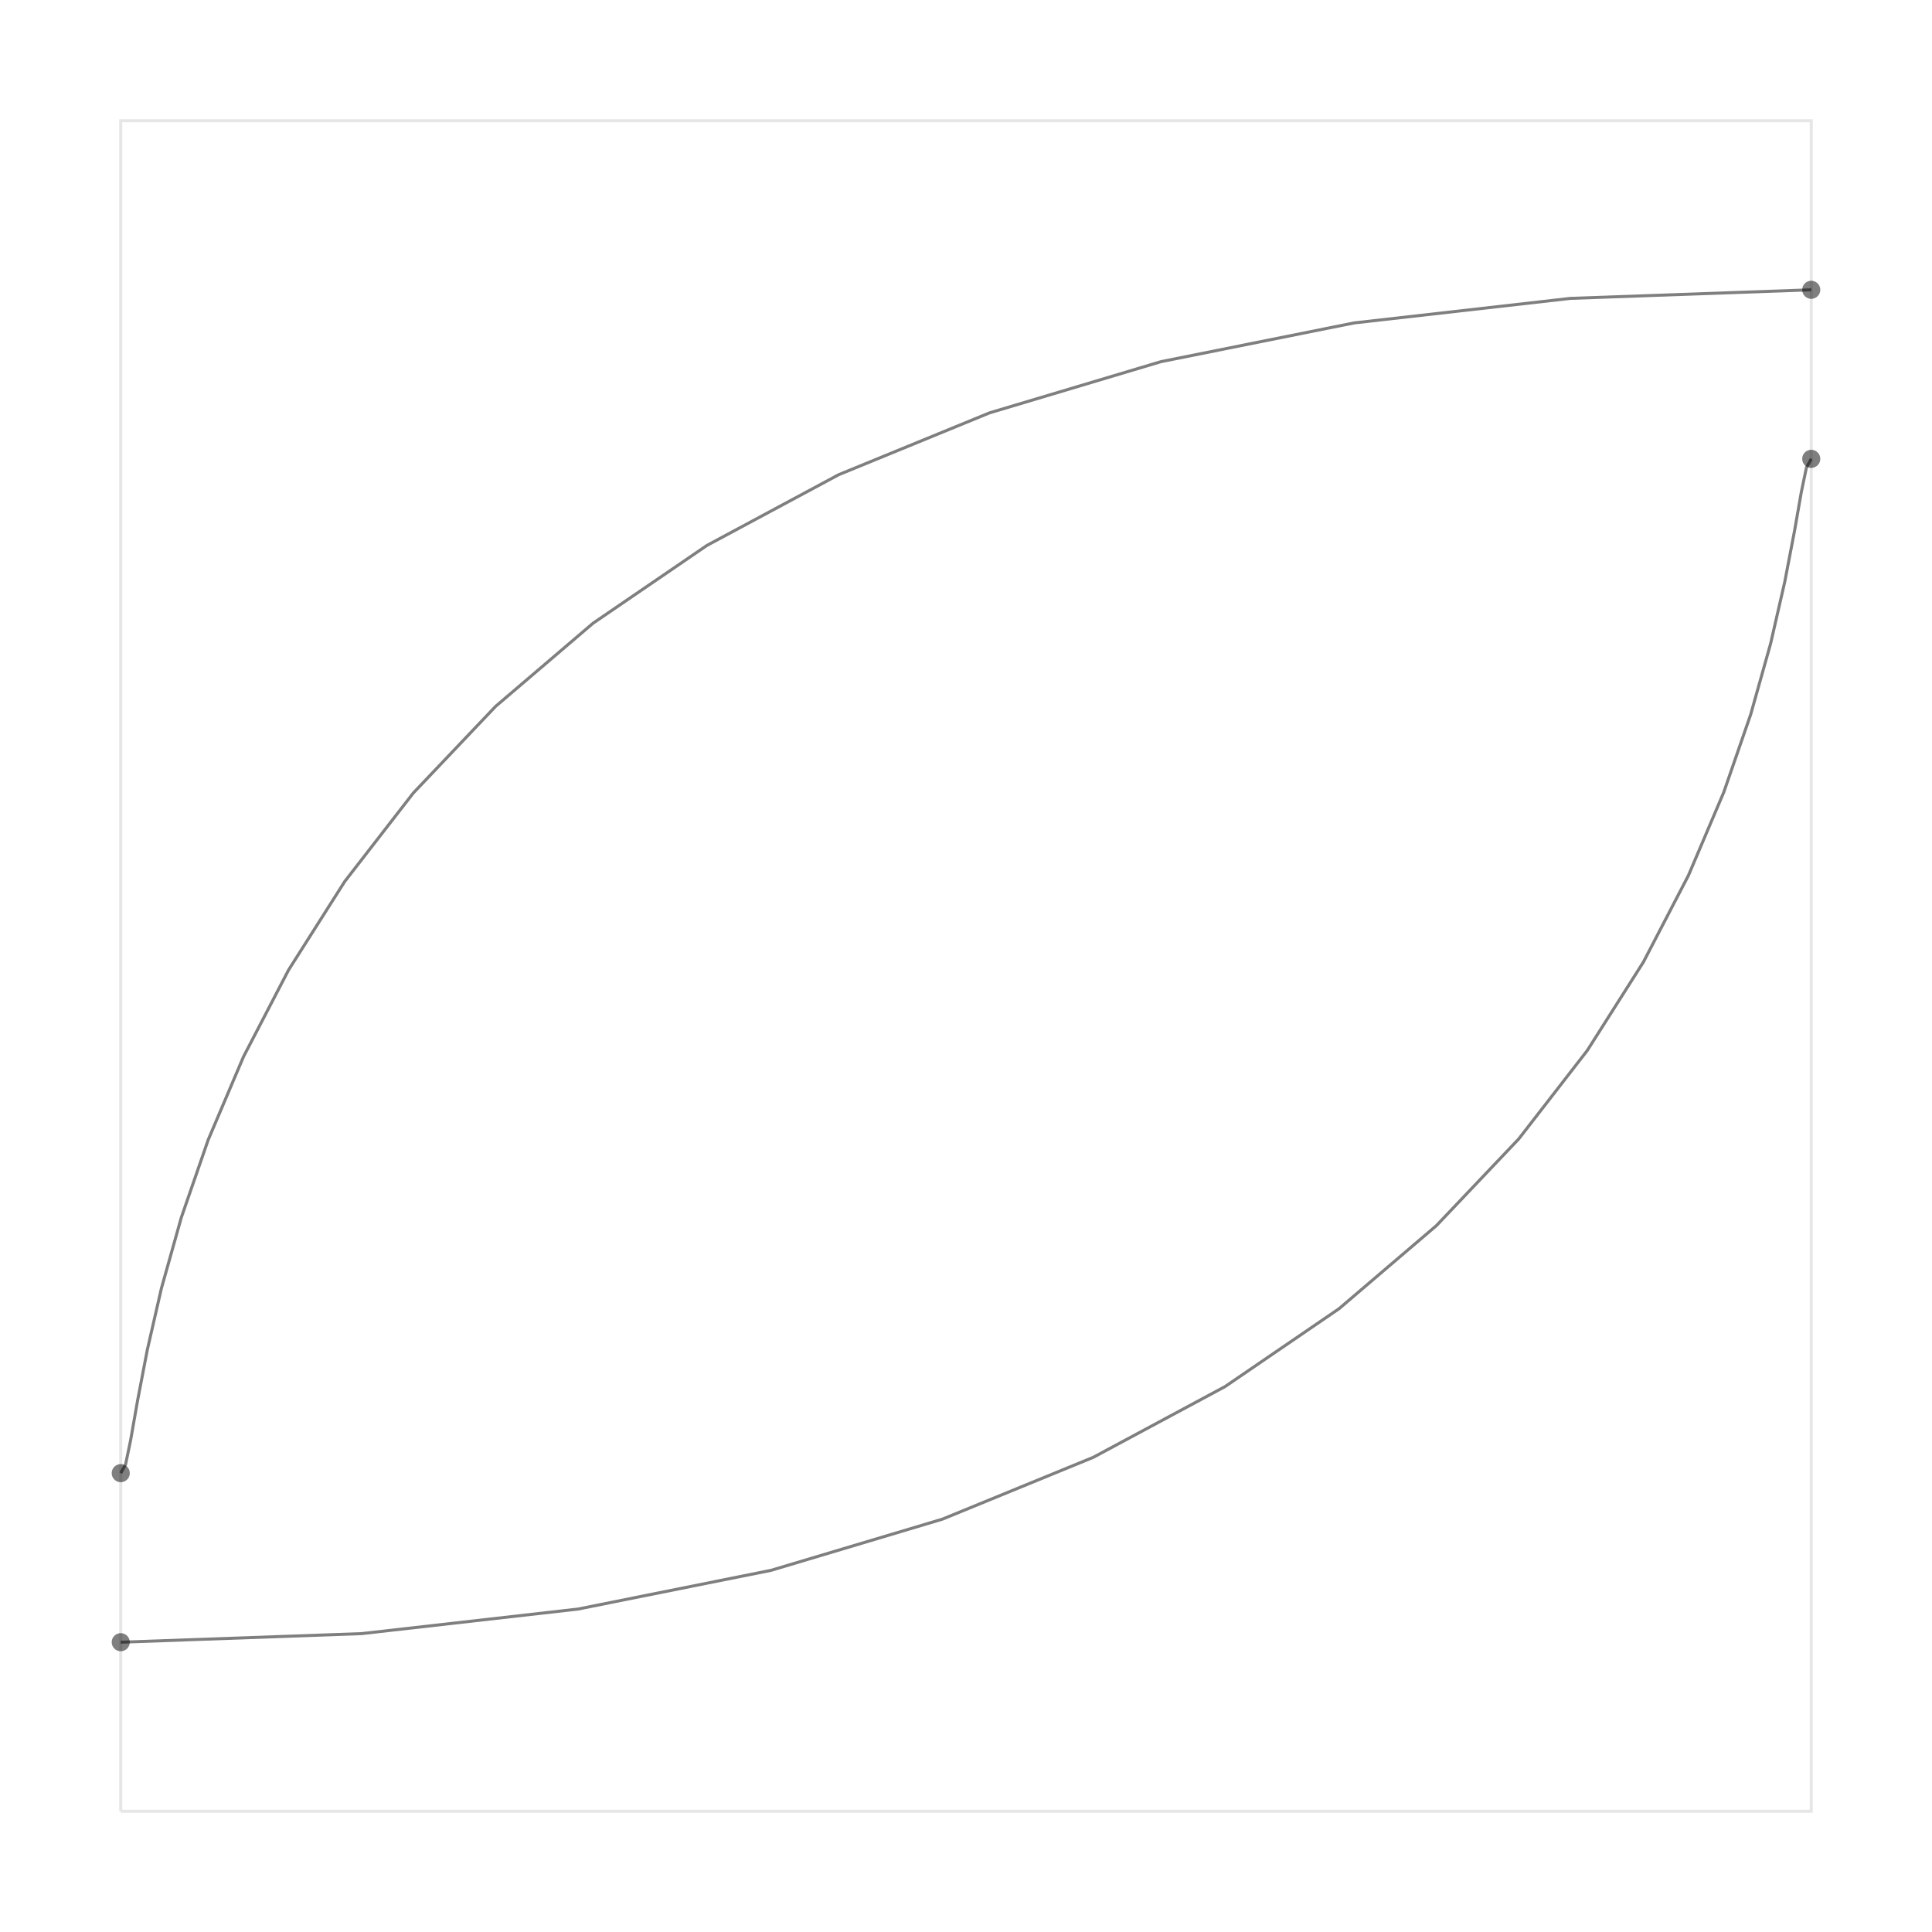
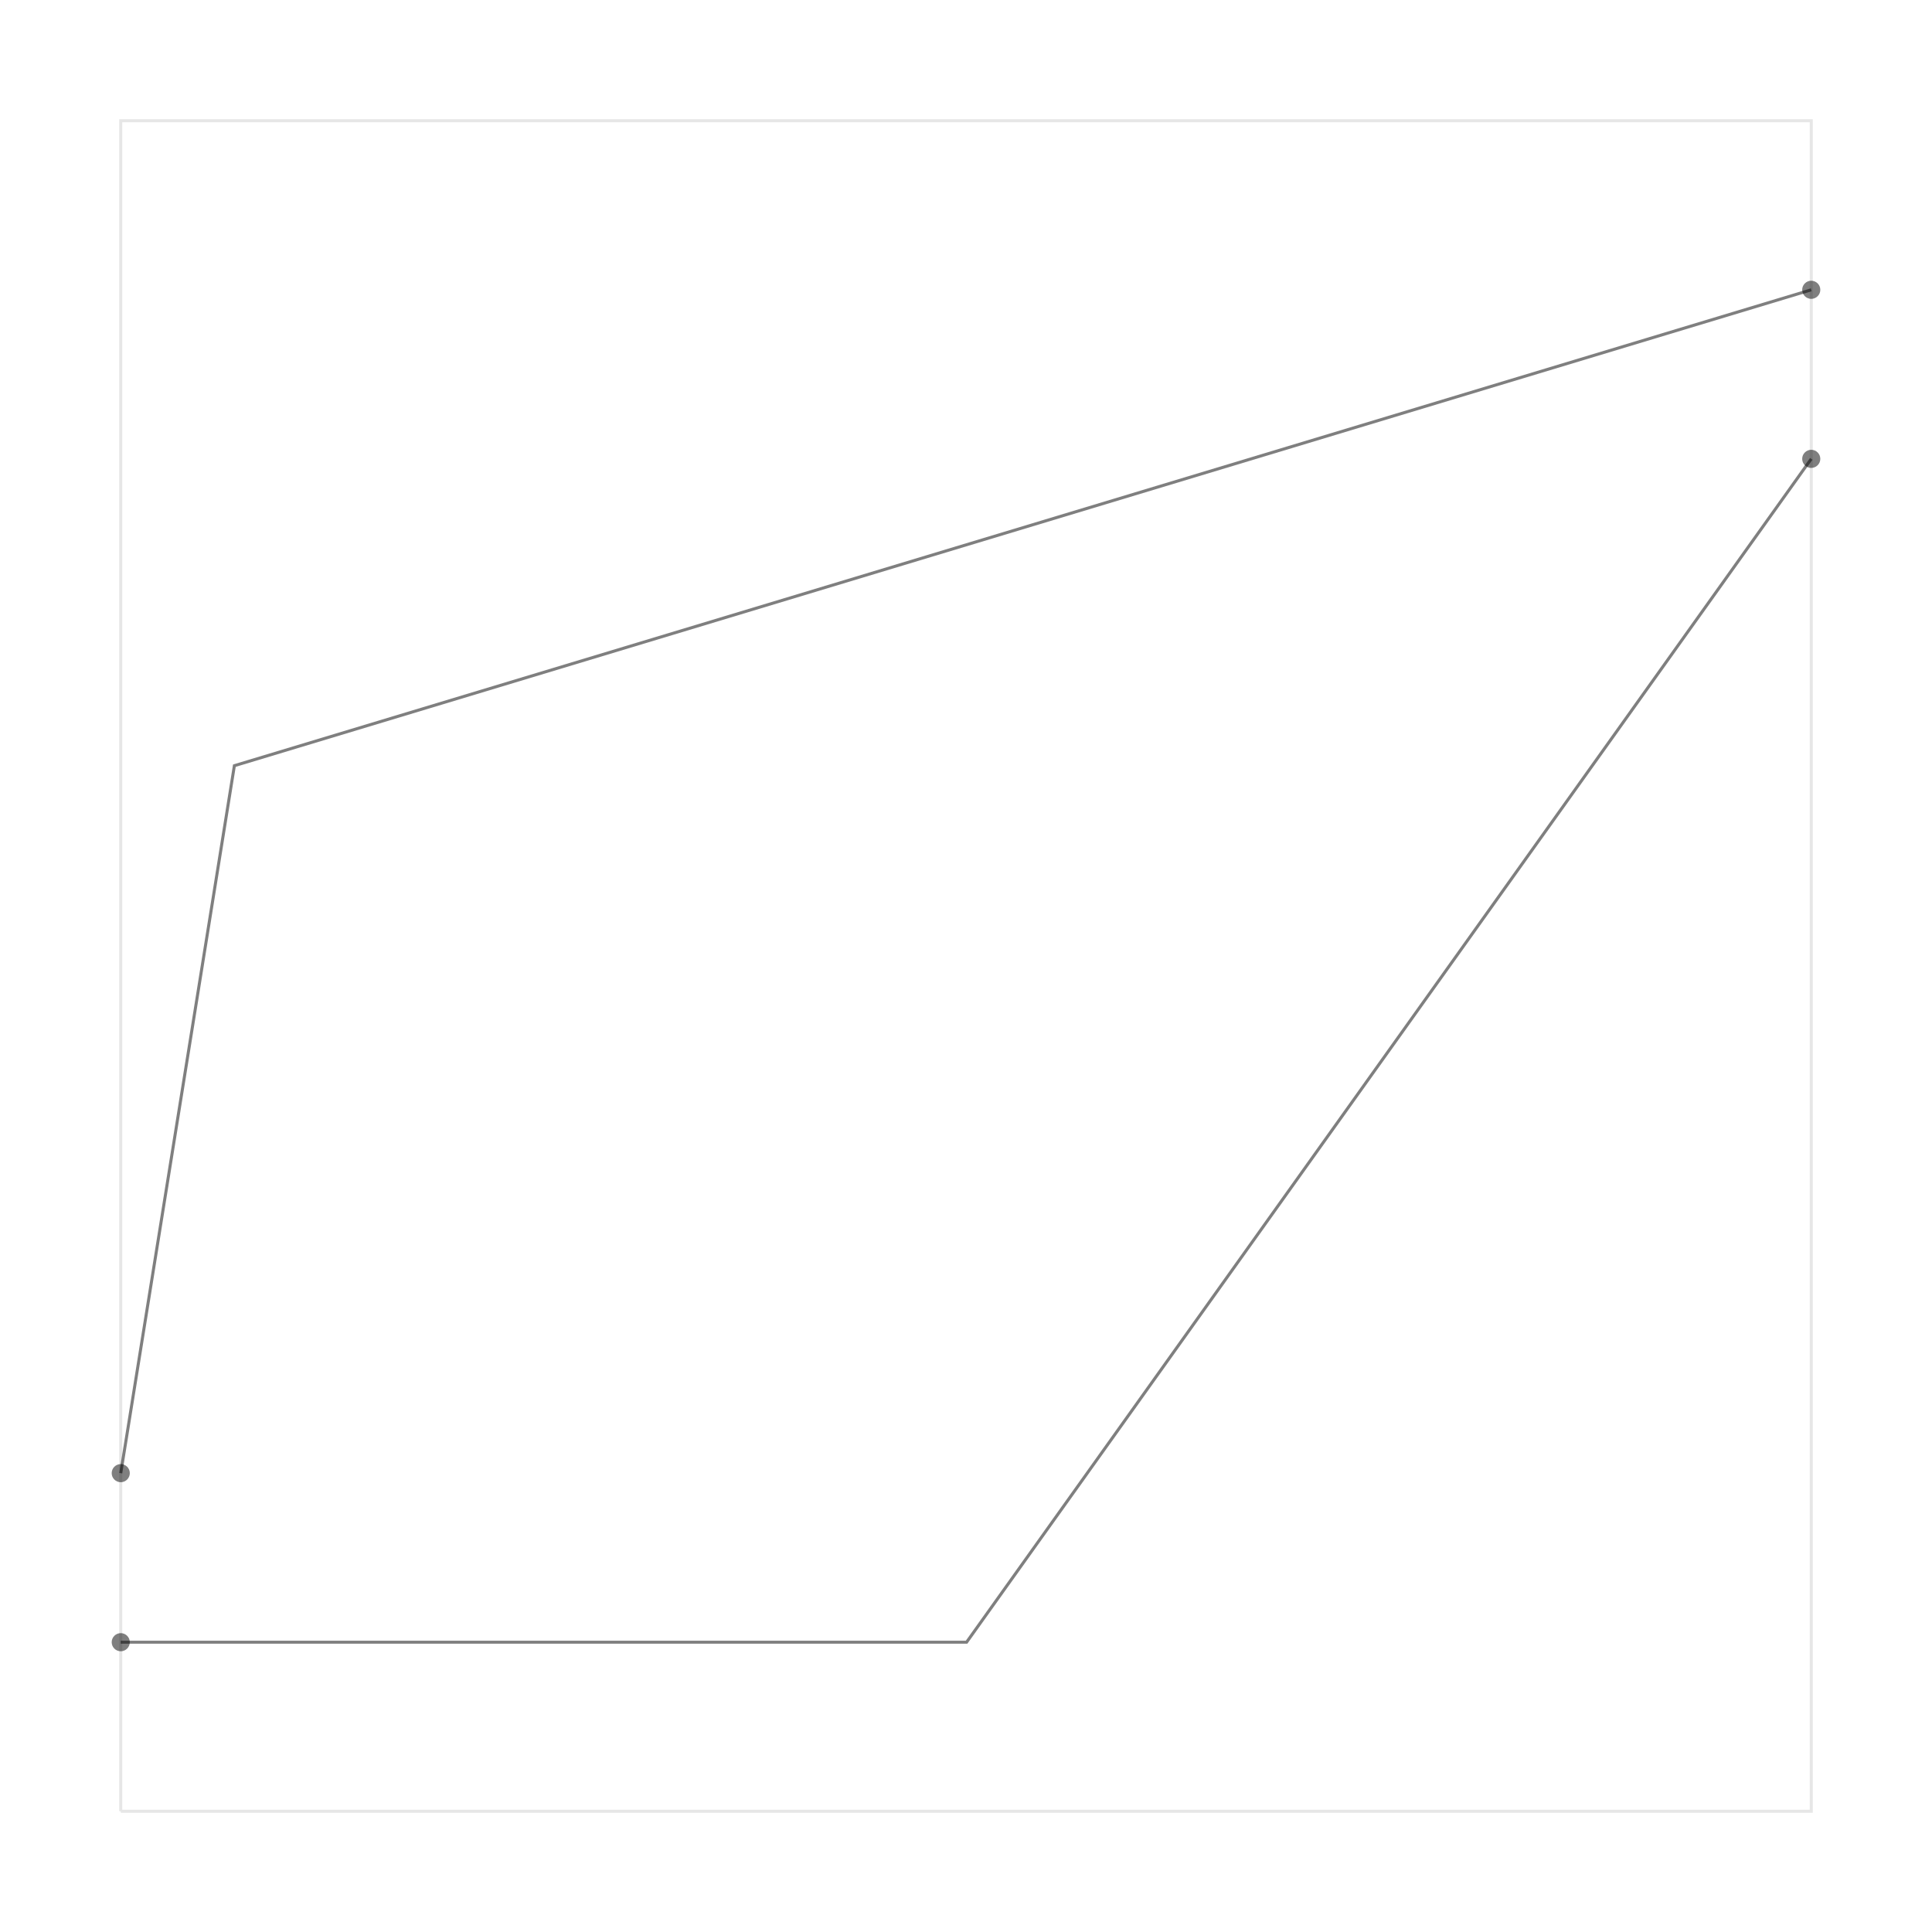
<svg xmlns="http://www.w3.org/2000/svg" width="640" height="640" viewBox="0 0 640 640">
  <rect width="100%" height="100%" fill="white" />
  <g>
    <circle data-type="point" data-label="start " data-x="0" data-y="10" cx="40" cy="544" r="3" fill="rgba(0, 0, 0, 0.5)" />
  </g>
  <g>
    <circle data-type="point" data-label="end " data-x="100" data-y="80" cx="600" cy="152" r="3" fill="rgba(0, 0, 0, 0.5)" />
  </g>
  <g>
    <circle data-type="point" data-label="start " data-x="0" data-y="20" cx="40" cy="488" r="3" fill="rgba(0, 0, 0, 0.5)" />
  </g>
  <g>
    <circle data-type="point" data-label="end " data-x="100" data-y="90" cx="600" cy="96" r="3" fill="rgba(0, 0, 0, 0.5)" />
  </g>
  <g>
    <polyline data-points="0,0 100,0 100,100 0,100 0,0" data-type="line" data-label="" points="40,600 600,600 600,40 40,40 40,600" fill="none" stroke="rgba(0, 0, 0, 0.1)" stroke-width="1px" />
  </g>
  <g>
-     <polyline data-points="0,10 14.248249999999999,10.507499999999999 27.046000000000003,11.96 38.47275,14.252499999999998 48.60800000000001,17.280000000000005 57.53125,20.9375 65.32199999999999,25.119999999999994 72.05975,29.7225 77.82400000000001,34.64 82.69425000000003,39.767500000000005 86.75,45 90.07075000000002,50.2325 92.73600000000002,55.36000000000001 94.82525000000001,60.27750000000001 96.418,64.88 97.59375,69.0625 98.432,72.72 99.01225,75.7475 99.414,78.04 99.71674999999999,79.49249999999999 100,80" data-type="line" data-label="" points="40,544 119.79,541.158 191.458,533.024 255.447,520.186 312.205,503.232 362.175,482.75 405.803,459.328 443.535,433.554 475.814,406.016 503.088,377.302 525.8,348 544.396,318.698 559.322,289.984 571.021,262.446 579.941,236.672 586.525,213.25 591.219,192.768 594.469,175.814 596.718,162.976 598.414,154.842 600,152" fill="none" stroke="rgba(0, 0, 0, 0.5)" stroke-width="1px" />
+     <polyline data-points="0,10 50.03479999999999,10.000440000000008 100,80" data-type="line" data-label="" points="40,544 320.195,543.998 600,152" fill="none" stroke="rgba(0, 0, 0, 0.5)" stroke-width="1px" />
  </g>
  <g>
-     <polyline data-points="0,20 0.28325,20.507499999999997 0.5860000000000001,21.96 0.9877499999999999,24.252499999999998 1.5680000000000005,27.28000000000001 2.40625,30.9375 3.582,35.12 5.174749999999999,39.722500000000004 7.264000000000001,44.64 9.929250000000001,49.76750000000001 13.25,55 17.305750000000007,60.23250000000001 22.176000000000002,65.36 27.940250000000006,70.2775 34.67799999999999,74.88 42.46875,79.0625 51.39200000000001,82.72000000000001 61.527249999999995,85.7475 72.95400000000001,88.04 85.75174999999999,89.4925 100,90" data-type="line" data-label="" points="40,488 41.586,485.158 43.282,477.024 45.531,464.186 48.781,447.232 53.475,426.75 60.059,403.328 68.979,377.554 80.678,350.016 95.604,321.302 114.2,292 136.912,262.698 164.186,233.984 196.465,206.446 234.197,180.672 277.825,157.25 327.795,136.768 384.553,119.814 448.542,106.976 520.21,98.842 600,96" fill="none" stroke="rgba(0, 0, 0, 0.5)" stroke-width="1px" />
+     <polyline data-points="0,20 6.7214500000000035,61.84974999999997 100,90" data-type="line" data-label="" points="40,488 77.64,253.641 600,96" fill="none" stroke="rgba(0, 0, 0, 0.5)" stroke-width="1px" />
  </g>
  <g id="crosshair" style="display: none">
    <line id="crosshair-h" y1="0" y2="640" stroke="#666" stroke-width="0.5" />
    <line id="crosshair-v" x1="0" x2="640" stroke="#666" stroke-width="0.5" />
    <text id="coordinates" font-family="monospace" font-size="12" fill="#666" />
  </g>
</svg>
